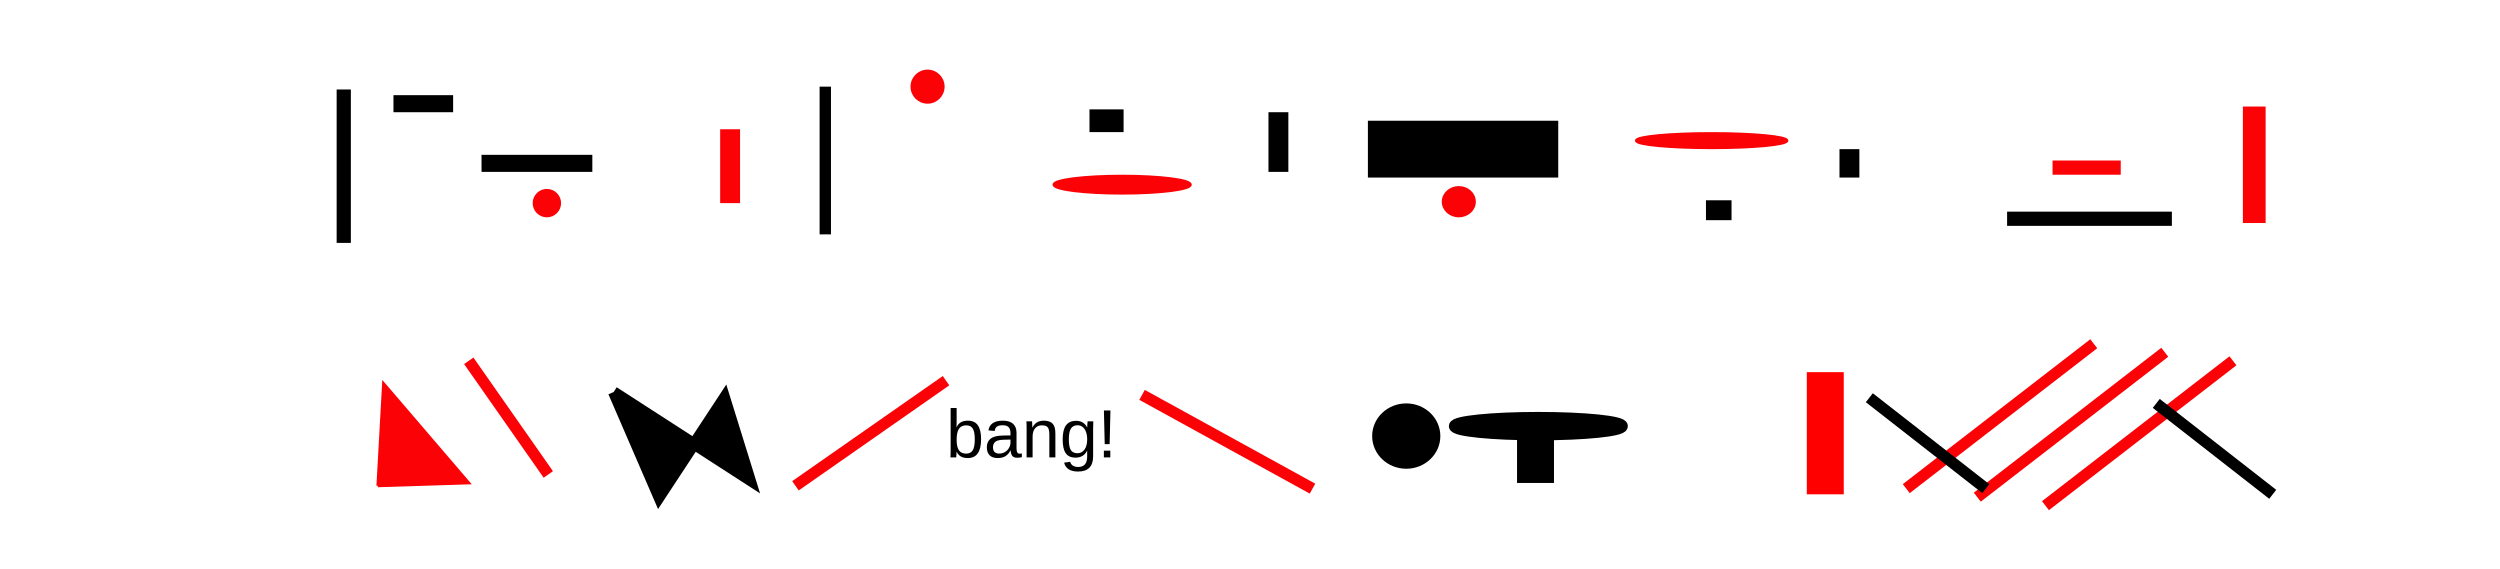
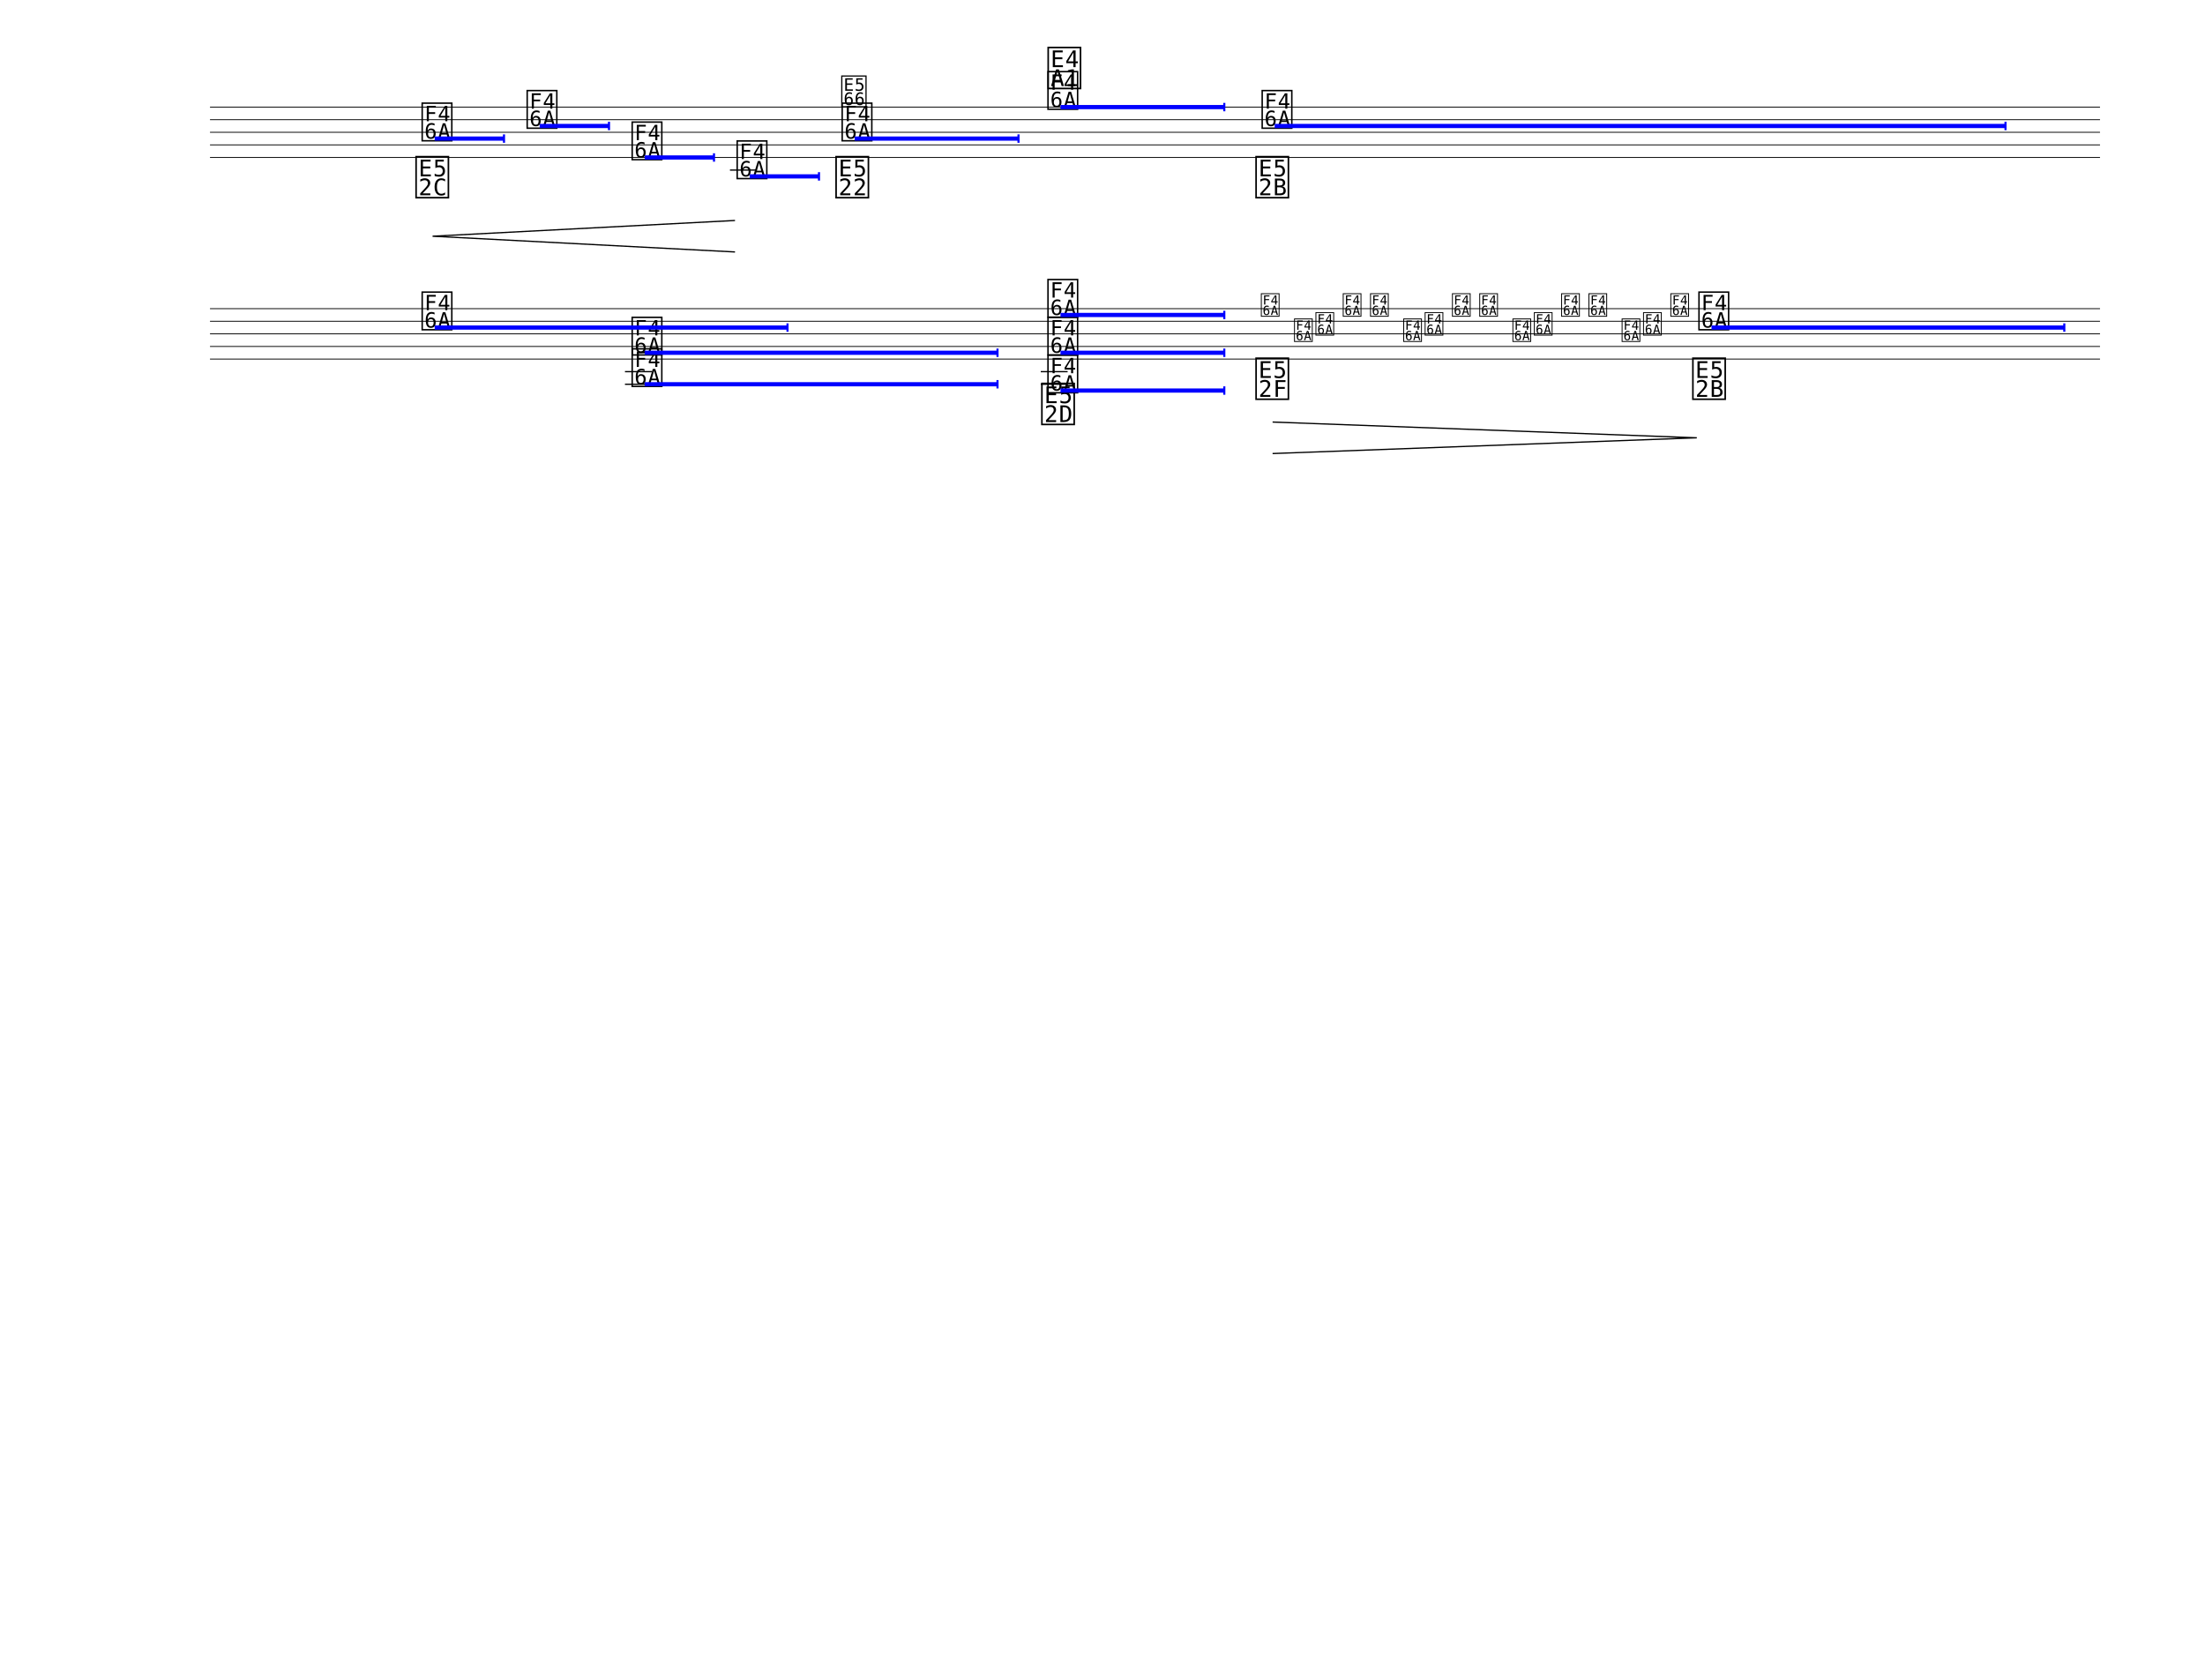
- <svg xmlns="http://www.w3.org/2000/svg" width="880px" height="200px" viewBox="0 0 880 200" style="background:rgb(253.98,253.98,239.7)" version="1.1">
+ <svg xmlns="http://www.w3.org/2000/svg" width="1050px" height="800px" viewBox="0 0 1050 800" style="background:rgb(253.98,253.98,239.7)" version="1.1">
  <g id="1" transform="matrix(1,0,0,1,0,0)">
-     <rect x="79" y="32" width="4" height="53" stroke="rgb(0,0,0)" stroke-width="1" stroke-opacity="1" fill="rgb(0,0,0)" fill-opacity="1" transform="matrix(1,0,0,1,40,0)" />
-     <rect x="99" y="34" width="20" height="5" stroke="rgb(0,0,0)" stroke-width="1" stroke-opacity="1" fill="rgb(0,0,0)" fill-opacity="1" transform="matrix(1,0,0,1,40,0)" />
-     <rect x="130" y="55" width="38" height="5" stroke="rgb(0,0,0)" stroke-width="1" stroke-opacity="1" fill="rgb(0,0,0)" fill-opacity="1" transform="matrix(1,0,0,1,40,0)" />
-     <rect x="249" y="31" width="3" height="51" stroke="rgb(0,0,0)" stroke-width="1" stroke-opacity="1" fill="rgb(0,0,0)" fill-opacity="1" transform="matrix(1,0,0,1,40,0)" />
-     <rect x="344" y="39" width="11" height="7" stroke="rgb(0,0,0)" stroke-width="1" stroke-opacity="1" fill="rgb(0,0,0)" fill-opacity="1" transform="matrix(1,0,0,1,40,0)" />
-     <rect x="407" y="40" width="6" height="20" stroke="rgb(0,0,0)" stroke-width="1" stroke-opacity="1" fill="rgb(0,0,0)" fill-opacity="1" transform="matrix(1,0,0,1,40,0)" />
-     <rect x="442" y="43" width="66" height="19" stroke="rgb(0,0,0)" stroke-width="1" stroke-opacity="1" fill="rgb(0,0,0)" fill-opacity="1" transform="matrix(1,0,0,1,40,0)" />
-     <rect x="561" y="71" width="8" height="6" stroke="rgb(0,0,0)" stroke-width="1" stroke-opacity="1" fill="rgb(0,0,0)" fill-opacity="1" transform="matrix(1,0,0,1,40,0)" />
-     <rect x="608" y="53" width="6" height="9" stroke="rgb(0,0,0)" stroke-width="1" stroke-opacity="1" fill="rgb(0,0,0)" fill-opacity="1" transform="matrix(1,0,0,1,40,0)" />
-     <rect x="667" y="75" width="57" height="4" stroke="rgb(0,0,0)" stroke-width="1" stroke-opacity="1" fill="rgb(0,0,0)" fill-opacity="1" transform="matrix(1,0,0,1,40,0)" />
-     <ellipse cx="152.5" cy="71.5" rx="4.5" ry="4.5" stroke="rgb(251,2,7)" stroke-width="1" stroke-opacity="1" fill="rgb(251,2,7)" fill-opacity="1" transform="matrix(1,0,0,1,40,0)" />
-     <ellipse cx="286.5" cy="30.5" rx="5.5" ry="5.5" stroke="rgb(251,2,7)" stroke-width="1" stroke-opacity="1" fill="rgb(251,2,7)" fill-opacity="1" transform="matrix(1,0,0,1,40,0)" />
-     <ellipse cx="355" cy="65" rx="24" ry="3" stroke="rgb(251,2,7)" stroke-width="1" stroke-opacity="1" fill="rgb(251,2,7)" fill-opacity="1" transform="matrix(1,0,0,1,40,0)" />
-     <ellipse cx="473.5" cy="71" rx="5.5" ry="5" stroke="rgb(251,2,7)" stroke-width="1" stroke-opacity="1" fill="rgb(251,2,7)" fill-opacity="1" transform="matrix(1,0,0,1,40,0)" />
-     <ellipse cx="562.5" cy="49.5" rx="26.5" ry="2.5" stroke="rgb(251,2,7)" stroke-width="1" stroke-opacity="1" fill="rgb(251,2,7)" fill-opacity="1" transform="matrix(1,0,0,1,40,0)" />
-     <rect x="750" y="38" width="7" height="40" stroke="rgb(251,2,7)" stroke-width="1" stroke-opacity="1" fill="rgb(251,2,7)" fill-opacity="1" transform="matrix(1,0,0,1,40,0)" />
-     <rect x="683" y="57" width="23" height="4" stroke="rgb(251,2,7)" stroke-width="1" stroke-opacity="1" fill="rgb(251,2,7)" fill-opacity="1" transform="matrix(1,0,0,1,40,0)" />
-     <rect x="214" y="46" width="6" height="25" stroke="rgb(251,2,7)" stroke-width="1" stroke-opacity="1" fill="rgb(251,2,7)" fill-opacity="1" transform="matrix(1,0,0,1,40,0)" />
-     <path d="M93,171L95,135,125,170,93,171" stroke="rgb(251,2,7)" stroke-width="1" stroke-opacity="1" fill="rgb(251,2,7)" fill-opacity="1" transform="matrix(1,0,0,1,40,0)" />
-     <path d="M125,127 L153,167" stroke="rgb(251,2,7)" stroke-width="4" stroke-opacity="1" fill="none" fill-opacity="1" transform="matrix(1,0,0,1,40,0)" />
-     <path d="M240,171 L293,134" stroke="rgb(251,2,7)" stroke-width="4" stroke-opacity="1" fill="none" fill-opacity="1" transform="matrix(1,0,0,1,40,0)" />
-     <path d="M362,139 L422,172" stroke="rgb(251,2,7)" stroke-width="4" stroke-opacity="1" fill="none" fill-opacity="1" transform="matrix(1,0,0,1,40,0)" />
-     <path d="M565,171 L631,120" stroke="rgb(251,2,7)" stroke-width="4" stroke-opacity="1" fill="none" fill-opacity="1" transform="matrix(1,0,0,1,131,4)" />
-     <path d="M565,171 L631,120" stroke="rgb(251,2,7)" stroke-width="4" stroke-opacity="1" fill="none" fill-opacity="1" transform="matrix(1,0,0,1,155,7)" />
-     <path d="M565,171 L631,120" stroke="rgb(251,2,7)" stroke-width="4" stroke-opacity="1" fill="none" fill-opacity="1" transform="matrix(1,0,0,1,106,1)" />
-     <path d="M176,138L192,175,215,140,224,169,176,138" stroke="rgb(0,0,0)" stroke-width="4" stroke-opacity="1" fill="rgb(0,0,0)" fill-opacity="1" transform="matrix(1,0,0,1,40,0)" />
-     <text x="464" y="157" font-family="Arial" font-size="24" font-style="normal" font-weight="normal" text-decoration="none" fill="rgb(0,0,0)" fill-opacity="1" transform="matrix(1,0,0,1,-131,4)">bang!</text>
-     <ellipse cx="455" cy="153.5" rx="10" ry="9.5" stroke="rgb(0,0,0)" stroke-width="4" stroke-opacity="1" fill="rgb(0,0,0)" fill-opacity="1" transform="matrix(1,0,0,1,40,0)" />
-     <ellipse cx="501.5" cy="150" rx="29.5" ry="3" stroke="rgb(0,0,0)" stroke-width="4" stroke-opacity="1" fill="rgb(0,0,0)" fill-opacity="1" transform="matrix(1,0,0,1,40,0)" />
-     <rect x="499" y="155" width="9" height="18" stroke="rgb(0,0,0)" stroke-width="4" stroke-opacity="1" fill="rgb(0,0,0)" fill-opacity="1" transform="matrix(1,0,0,1,37,-5)" />
-     <path d="M547,138 L588,170" stroke="rgb(0,0,0)" stroke-width="4" stroke-opacity="1" fill="none" fill-opacity="1" transform="matrix(1,0,0,1,212,4)" />
-     <path d="M547,138 L588,170" stroke="rgb(0,0,0)" stroke-width="4" stroke-opacity="1" fill="none" fill-opacity="1" transform="matrix(1,0,0,1,111,2)" />
-     <rect x="598" y="133" width="9" height="39" stroke="rgb(255,0,0)" stroke-width="4" stroke-opacity="1" fill="rgb(255,0,0)" fill-opacity="1" transform="matrix(1,0,0,1,40,0)" />
+     <text x="0" y="0" font-family="Bravura" font-style="normal" font-weight="normal" font-size="22" fill="rgb(0,0,0)" fill-opacity="1" transform="matrix(1,0,0,1,200,66)"></text>
+     <text x="0" y="0" font-family="Bravura" font-style="normal" font-weight="normal" font-size="24" fill="rgb(0,0,0)" fill-opacity="1" transform="matrix(1,0,0,1,197,93)"></text>
+     <text x="0" y="0" font-family="Bravura" font-style="normal" font-weight="normal" font-size="22" fill="rgb(0,0,0)" fill-opacity="1" transform="matrix(1,0,0,1,250,60)"></text>
+     <text x="0" y="0" font-family="Bravura" font-style="normal" font-weight="normal" font-size="22" fill="rgb(0,0,0)" fill-opacity="1" transform="matrix(1,0,0,1,300,75)"></text>
+     <path d="M347.6,81 L360.4,81" stroke="rgb(0,0,0)" stroke-width="0.6" fill="rgb(0,0,0)" transform="matrix(1,0,0,1,0,0)" />
+     <text x="0" y="0" font-family="Bravura" font-style="normal" font-weight="normal" font-size="22" fill="rgb(0,0,0)" fill-opacity="1" transform="matrix(1,0,0,1,350,84)"></text>
+     <path d="M0,0 L144,7.5 L0,15" stroke="rgb(0,0,0)" stroke-width="0.6" fill="none" transform="matrix(-1,0,0,1,350,105)" />
+     <text x="0" y="0" font-family="Bravura" font-style="normal" font-weight="normal" font-size="22" fill="rgb(0,0,0)" fill-opacity="1" transform="matrix(1,0,0,1,400,66)"></text>
+     <text x="0" y="0" font-family="Bravura" font-style="normal" font-weight="normal" font-size="24" fill="rgb(0,0,0)" fill-opacity="1" transform="matrix(1,0,0,1,397,93)"></text>
+     <text x="0" y="0" font-family="Bravura" font-style="normal" font-weight="normal" font-size="18" fill="rgb(0,0,0)" fill-opacity="1" transform="matrix(1,0,0,1,400,50)"></text>
+     <text x="0" y="0" font-family="Bravura" font-style="normal" font-weight="normal" font-size="22" fill="rgb(0,0,0)" fill-opacity="1" transform="matrix(1,0,0,1,498,51)"></text>
+     <text x="0" y="0" font-family="Bravura" font-style="normal" font-weight="normal" font-size="24" fill="rgb(0,0,0)" fill-opacity="1" transform="matrix(1,0,0,1,498,41)"></text>
+     <text x="0" y="0" font-family="Bravura" font-style="normal" font-weight="normal" font-size="22" fill="rgb(0,0,0)" fill-opacity="1" transform="matrix(1,0,0,1,200,156)"></text>
+     <path d="M297.6,177 L310.4,177" stroke="rgb(0,0,0)" stroke-width="0.6" fill="rgb(0,0,0)" transform="matrix(1,0,0,1,0,0)" />
+     <path d="M297.6,183 L310.4,183" stroke="rgb(0,0,0)" stroke-width="0.6" fill="rgb(0,0,0)" transform="matrix(1,0,0,1,0,0)" />
+     <text x="0" y="0" font-family="Bravura" font-style="normal" font-weight="normal" font-size="22" fill="rgb(0,0,0)" fill-opacity="1" transform="matrix(1,0,0,1,300,183)"></text>
+     <text x="0" y="0" font-family="Bravura" font-style="normal" font-weight="normal" font-size="22" fill="rgb(0,0,0)" fill-opacity="1" transform="matrix(1,0,0,1,300,168)"></text>
+     <path d="M495.6,177 L508.4,177" stroke="rgb(0,0,0)" stroke-width="0.6" fill="rgb(0,0,0)" transform="matrix(1,0,0,1,0,0)" />
+     <path d="M495.6,183 L508.4,183" stroke="rgb(0,0,0)" stroke-width="0.6" fill="rgb(0,0,0)" transform="matrix(1,0,0,1,0,0)" />
+     <text x="0" y="0" font-family="Bravura" font-style="normal" font-weight="normal" font-size="22" fill="rgb(0,0,0)" fill-opacity="1" transform="matrix(1,0,0,1,498,186)"></text>
+     <text x="0" y="0" font-family="Bravura" font-style="normal" font-weight="normal" font-size="24" fill="rgb(0,0,0)" fill-opacity="1" transform="matrix(1,0,0,1,495,201)"></text>
+     <text x="0" y="0" font-family="Bravura" font-style="normal" font-weight="normal" font-size="22" fill="rgb(0,0,0)" fill-opacity="1" transform="matrix(1,0,0,1,498,168)"></text>
+     <text x="0" y="0" font-family="Bravura" font-style="normal" font-weight="normal" font-size="22" fill="rgb(0,0,0)" fill-opacity="1" transform="matrix(1,0,0,1,498,150)"></text>
+     <text x="0" y="0" font-family="Bravura" font-style="normal" font-weight="normal" font-size="22" fill="rgb(0,0,0)" fill-opacity="1" transform="matrix(1,0,0,1,600,60)"></text>
+     <text x="0" y="0" font-family="Bravura" font-style="normal" font-weight="normal" font-size="24" fill="rgb(0,0,0)" fill-opacity="1" transform="matrix(1,0,0,1,597,93)"></text>
+     <text x="0" y="0" font-family="Bravura" font-style="normal" font-weight="normal" font-size="13.2" fill="rgb(0,0,0)" fill-opacity="1" transform="matrix(1,0,0,1,600,150)"></text>
+     <text x="0" y="0" font-family="Bravura" font-style="normal" font-weight="normal" font-size="24" fill="rgb(0,0,0)" fill-opacity="1" transform="matrix(1,0,0,1,597,189)"></text>
+     <text x="0" y="0" font-family="Bravura" font-style="normal" font-weight="normal" font-size="13.2" fill="rgb(0,0,0)" fill-opacity="1" transform="matrix(1,0,0,1,615.8,162)"></text>
+     <text x="0" y="0" font-family="Bravura" font-style="normal" font-weight="normal" font-size="13.2" fill="rgb(0,0,0)" fill-opacity="1" transform="matrix(1,0,0,1,626,159)"></text>
+     <text x="0" y="0" font-family="Bravura" font-style="normal" font-weight="normal" font-size="13.2" fill="rgb(0,0,0)" fill-opacity="1" transform="matrix(1,0,0,1,639,150)"></text>
+     <text x="0" y="0" font-family="Bravura" font-style="normal" font-weight="normal" font-size="13.2" fill="rgb(0,0,0)" fill-opacity="1" transform="matrix(1,0,0,1,652,150)"></text>
+     <text x="0" y="0" font-family="Bravura" font-style="normal" font-weight="normal" font-size="13.2" fill="rgb(0,0,0)" fill-opacity="1" transform="matrix(1,0,0,1,667.8,162)"></text>
+     <text x="0" y="0" font-family="Bravura" font-style="normal" font-weight="normal" font-size="13.2" fill="rgb(0,0,0)" fill-opacity="1" transform="matrix(1,0,0,1,678,159)"></text>
+     <text x="0" y="0" font-family="Bravura" font-style="normal" font-weight="normal" font-size="13.2" fill="rgb(0,0,0)" fill-opacity="1" transform="matrix(1,0,0,1,691,150)"></text>
+     <text x="0" y="0" font-family="Bravura" font-style="normal" font-weight="normal" font-size="13.2" fill="rgb(0,0,0)" fill-opacity="1" transform="matrix(1,0,0,1,704,150)"></text>
+     <text x="0" y="0" font-family="Bravura" font-style="normal" font-weight="normal" font-size="13.2" fill="rgb(0,0,0)" fill-opacity="1" transform="matrix(1,0,0,1,719.8,162)"></text>
+     <text x="0" y="0" font-family="Bravura" font-style="normal" font-weight="normal" font-size="13.2" fill="rgb(0,0,0)" fill-opacity="1" transform="matrix(1,0,0,1,730,159)"></text>
+     <text x="0" y="0" font-family="Bravura" font-style="normal" font-weight="normal" font-size="13.2" fill="rgb(0,0,0)" fill-opacity="1" transform="matrix(1,0,0,1,743,150)"></text>
+     <text x="0" y="0" font-family="Bravura" font-style="normal" font-weight="normal" font-size="13.2" fill="rgb(0,0,0)" fill-opacity="1" transform="matrix(1,0,0,1,756,150)"></text>
+     <text x="0" y="0" font-family="Bravura" font-style="normal" font-weight="normal" font-size="13.2" fill="rgb(0,0,0)" fill-opacity="1" transform="matrix(1,0,0,1,771.8,162)"></text>
+     <text x="0" y="0" font-family="Bravura" font-style="normal" font-weight="normal" font-size="13.2" fill="rgb(0,0,0)" fill-opacity="1" transform="matrix(1,0,0,1,782,159)"></text>
+     <text x="0" y="0" font-family="Bravura" font-style="normal" font-weight="normal" font-size="13.2" fill="rgb(0,0,0)" fill-opacity="1" transform="matrix(1,0,0,1,795,150)"></text>
+     <text x="0" y="0" font-family="Bravura" font-style="normal" font-weight="normal" font-size="22" fill="rgb(0,0,0)" fill-opacity="1" transform="matrix(1,0,0,1,808,156)"></text>
+     <text x="0" y="0" font-family="Bravura" font-style="normal" font-weight="normal" font-size="24" fill="rgb(0,0,0)" fill-opacity="1" transform="matrix(1,0,0,1,805,189)"></text>
+     <path d="M0,0 L202,7.5 L0,15" stroke="rgb(0,0,0)" stroke-width="0.6" fill="none" transform="matrix(1,0,0,1,606,201)" />
+     <path d="M100 75 L200.000 75 M100 69 L200.000 69 M100 63 L200.000 63 M100 57 L200.000 57 M100 51 L200.000 51 M100 171 L200.000 171 M100 165 L200.000 165 M100 159 L200.000 159 M100 153 L200.000 153 M100 147 L200.000 147 M200 75 L600.000 75 M200 69 L600.000 69 M200 63 L600.000 63 M200 57 L600.000 57 M200 51 L600.000 51 M200 171 L600.000 171 M200 165 L600.000 165 M200 159 L600.000 159 M200 153 L600.000 153 M200 147 L600.000 147 M600 75 L1000.000 75 M600 69 L1000.000 69 M600 63 L1000.000 63 M600 57 L1000.000 57 M600 51 L1000.000 51 M600 171 L1000.000 171 M600 165 L1000.000 165 M600 159 L1000.000 159 M600 153 L1000.000 153 M600 147 L1000.000 147 " stroke="rgb(0,0,0)" stroke-width="0.4" fill="rgb(0,0,0)" transform="matrix(1,0,0,1,0,0)" />
+     <path d="M5,3 L38,3" stroke="rgb(0,0,255)" stroke-width="2" stroke-opacity="1" fill="none" fill-opacity="1" transform="matrix(1,0,0,1,202,63)" />
+     <path d="M38,1 L38,5" stroke="rgb(0,0,255)" stroke-width="1" stroke-opacity="1" fill="none" fill-opacity="1" transform="matrix(1,0,0,1,202,63)" />
+     <path d="M5,3 L38,3" stroke="rgb(0,0,255)" stroke-width="2" stroke-opacity="1" fill="none" fill-opacity="1" transform="matrix(1,0,0,1,252,57)" />
+     <path d="M38,1 L38,5" stroke="rgb(0,0,255)" stroke-width="1" stroke-opacity="1" fill="none" fill-opacity="1" transform="matrix(1,0,0,1,252,57)" />
+     <path d="M5,3 L38,3" stroke="rgb(0,0,255)" stroke-width="2" stroke-opacity="1" fill="none" fill-opacity="1" transform="matrix(1,0,0,1,302,72)" />
+     <path d="M38,1 L38,5" stroke="rgb(0,0,255)" stroke-width="1" stroke-opacity="1" fill="none" fill-opacity="1" transform="matrix(1,0,0,1,302,72)" />
+     <path d="M5,3 L38,3" stroke="rgb(0,0,255)" stroke-width="2" stroke-opacity="1" fill="none" fill-opacity="1" transform="matrix(1,0,0,1,352,81)" />
+     <path d="M38,1 L38,5" stroke="rgb(0,0,255)" stroke-width="1" stroke-opacity="1" fill="none" fill-opacity="1" transform="matrix(1,0,0,1,352,81)" />
+     <path d="M5,3 L83,3" stroke="rgb(0,0,255)" stroke-width="2" stroke-opacity="1" fill="none" fill-opacity="1" transform="matrix(1,0,0,1,402,63)" />
+     <path d="M83,1 L83,5" stroke="rgb(0,0,255)" stroke-width="1" stroke-opacity="1" fill="none" fill-opacity="1" transform="matrix(1,0,0,1,402,63)" />
+     <path d="M5,3 L83,3" stroke="rgb(0,0,255)" stroke-width="2" stroke-opacity="1" fill="none" fill-opacity="1" transform="matrix(1,0,0,1,500,48)" />
+     <path d="M83,1 L83,5" stroke="rgb(0,0,255)" stroke-width="1" stroke-opacity="1" fill="none" fill-opacity="1" transform="matrix(1,0,0,1,500,48)" />
+     <path d="M5,3 L173,3" stroke="rgb(0,0,255)" stroke-width="2" stroke-opacity="1" fill="none" fill-opacity="1" transform="matrix(1,0,0,1,202,153)" />
+     <path d="M173,1 L173,5" stroke="rgb(0,0,255)" stroke-width="1" stroke-opacity="1" fill="none" fill-opacity="1" transform="matrix(1,0,0,1,202,153)" />
+     <path d="M5,3 L173,3" stroke="rgb(0,0,255)" stroke-width="2" stroke-opacity="1" fill="none" fill-opacity="1" transform="matrix(1,0,0,1,302,180)" />
+     <path d="M173,1 L173,5" stroke="rgb(0,0,255)" stroke-width="1" stroke-opacity="1" fill="none" fill-opacity="1" transform="matrix(1,0,0,1,302,180)" />
+     <path d="M5,3 L173,3" stroke="rgb(0,0,255)" stroke-width="2" stroke-opacity="1" fill="none" fill-opacity="1" transform="matrix(1,0,0,1,302,165)" />
+     <path d="M173,1 L173,5" stroke="rgb(0,0,255)" stroke-width="1" stroke-opacity="1" fill="none" fill-opacity="1" transform="matrix(1,0,0,1,302,165)" />
+     <path d="M5,3 L83,3" stroke="rgb(0,0,255)" stroke-width="2" stroke-opacity="1" fill="none" fill-opacity="1" transform="matrix(1,0,0,1,500,183)" />
+     <path d="M83,1 L83,5" stroke="rgb(0,0,255)" stroke-width="1" stroke-opacity="1" fill="none" fill-opacity="1" transform="matrix(1,0,0,1,500,183)" />
+     <path d="M5,3 L83,3" stroke="rgb(0,0,255)" stroke-width="2" stroke-opacity="1" fill="none" fill-opacity="1" transform="matrix(1,0,0,1,500,165)" />
+     <path d="M83,1 L83,5" stroke="rgb(0,0,255)" stroke-width="1" stroke-opacity="1" fill="none" fill-opacity="1" transform="matrix(1,0,0,1,500,165)" />
+     <path d="M5,3 L83,3" stroke="rgb(0,0,255)" stroke-width="2" stroke-opacity="1" fill="none" fill-opacity="1" transform="matrix(1,0,0,1,500,147)" />
+     <path d="M83,1 L83,5" stroke="rgb(0,0,255)" stroke-width="1" stroke-opacity="1" fill="none" fill-opacity="1" transform="matrix(1,0,0,1,500,147)" />
+     <path d="M5,3 L353,3" stroke="rgb(0,0,255)" stroke-width="2" stroke-opacity="1" fill="none" fill-opacity="1" transform="matrix(1,0,0,1,602,57)" />
+     <path d="M353,1 L353,5" stroke="rgb(0,0,255)" stroke-width="1" stroke-opacity="1" fill="none" fill-opacity="1" transform="matrix(1,0,0,1,602,57)" />
+     <path d="M5,3 L173,3" stroke="rgb(0,0,255)" stroke-width="2" stroke-opacity="1" fill="none" fill-opacity="1" transform="matrix(1,0,0,1,810,153)" />
+     <path d="M173,1 L173,5" stroke="rgb(0,0,255)" stroke-width="1" stroke-opacity="1" fill="none" fill-opacity="1" transform="matrix(1,0,0,1,810,153)" />
  </g>
</svg>
